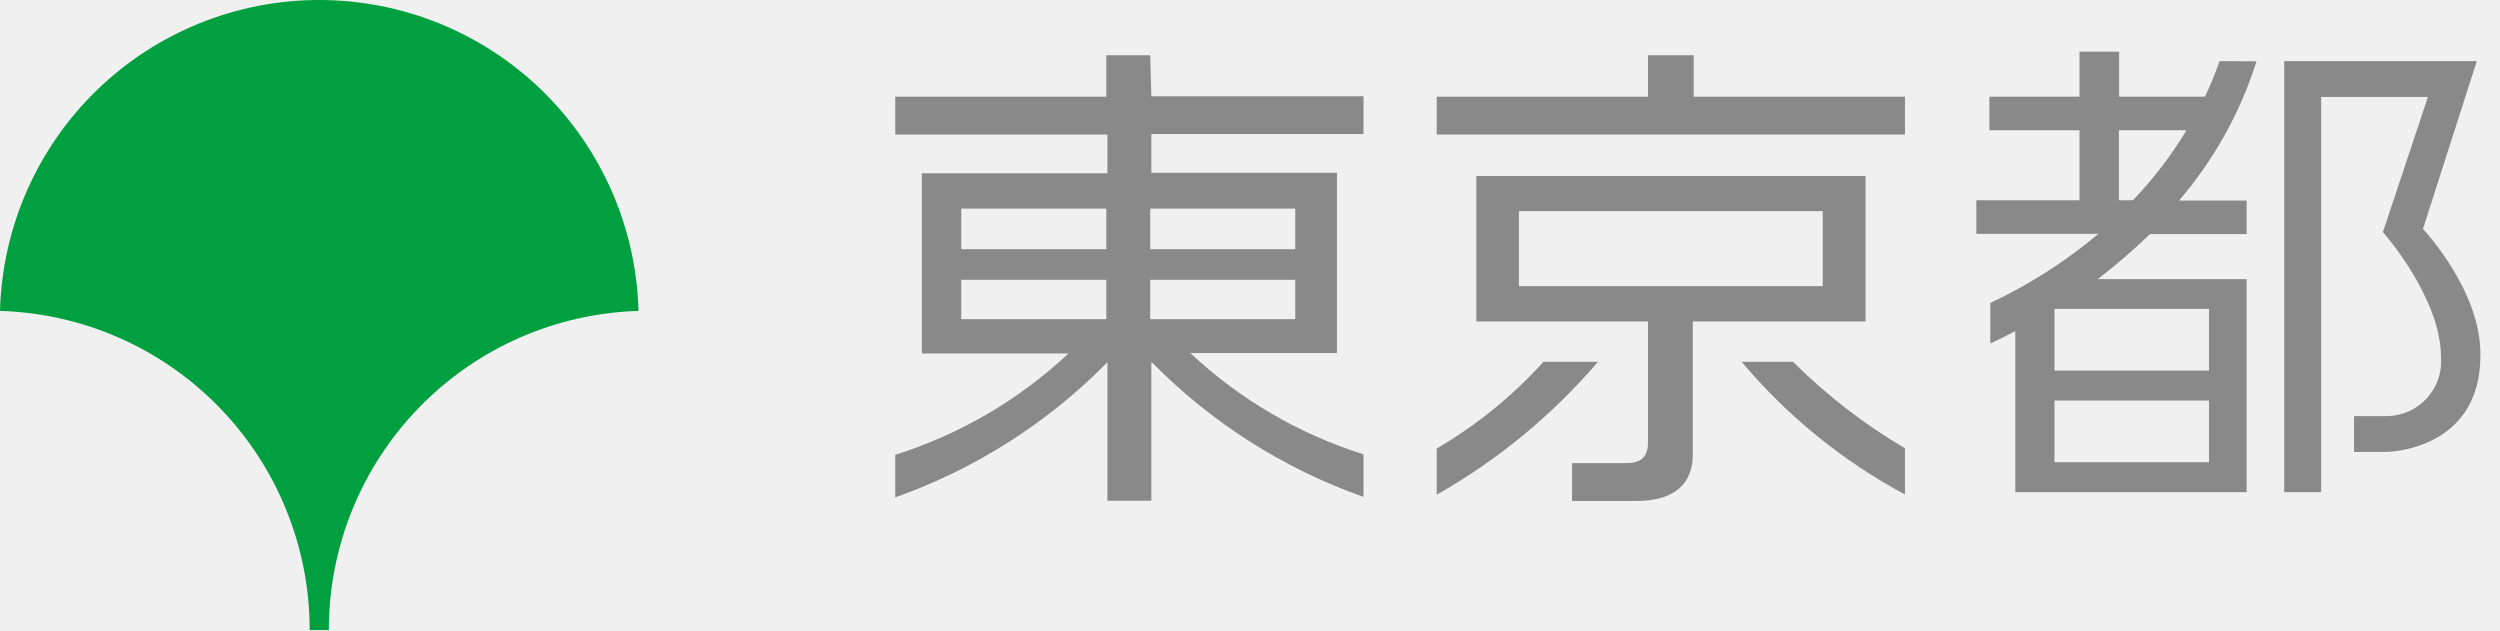
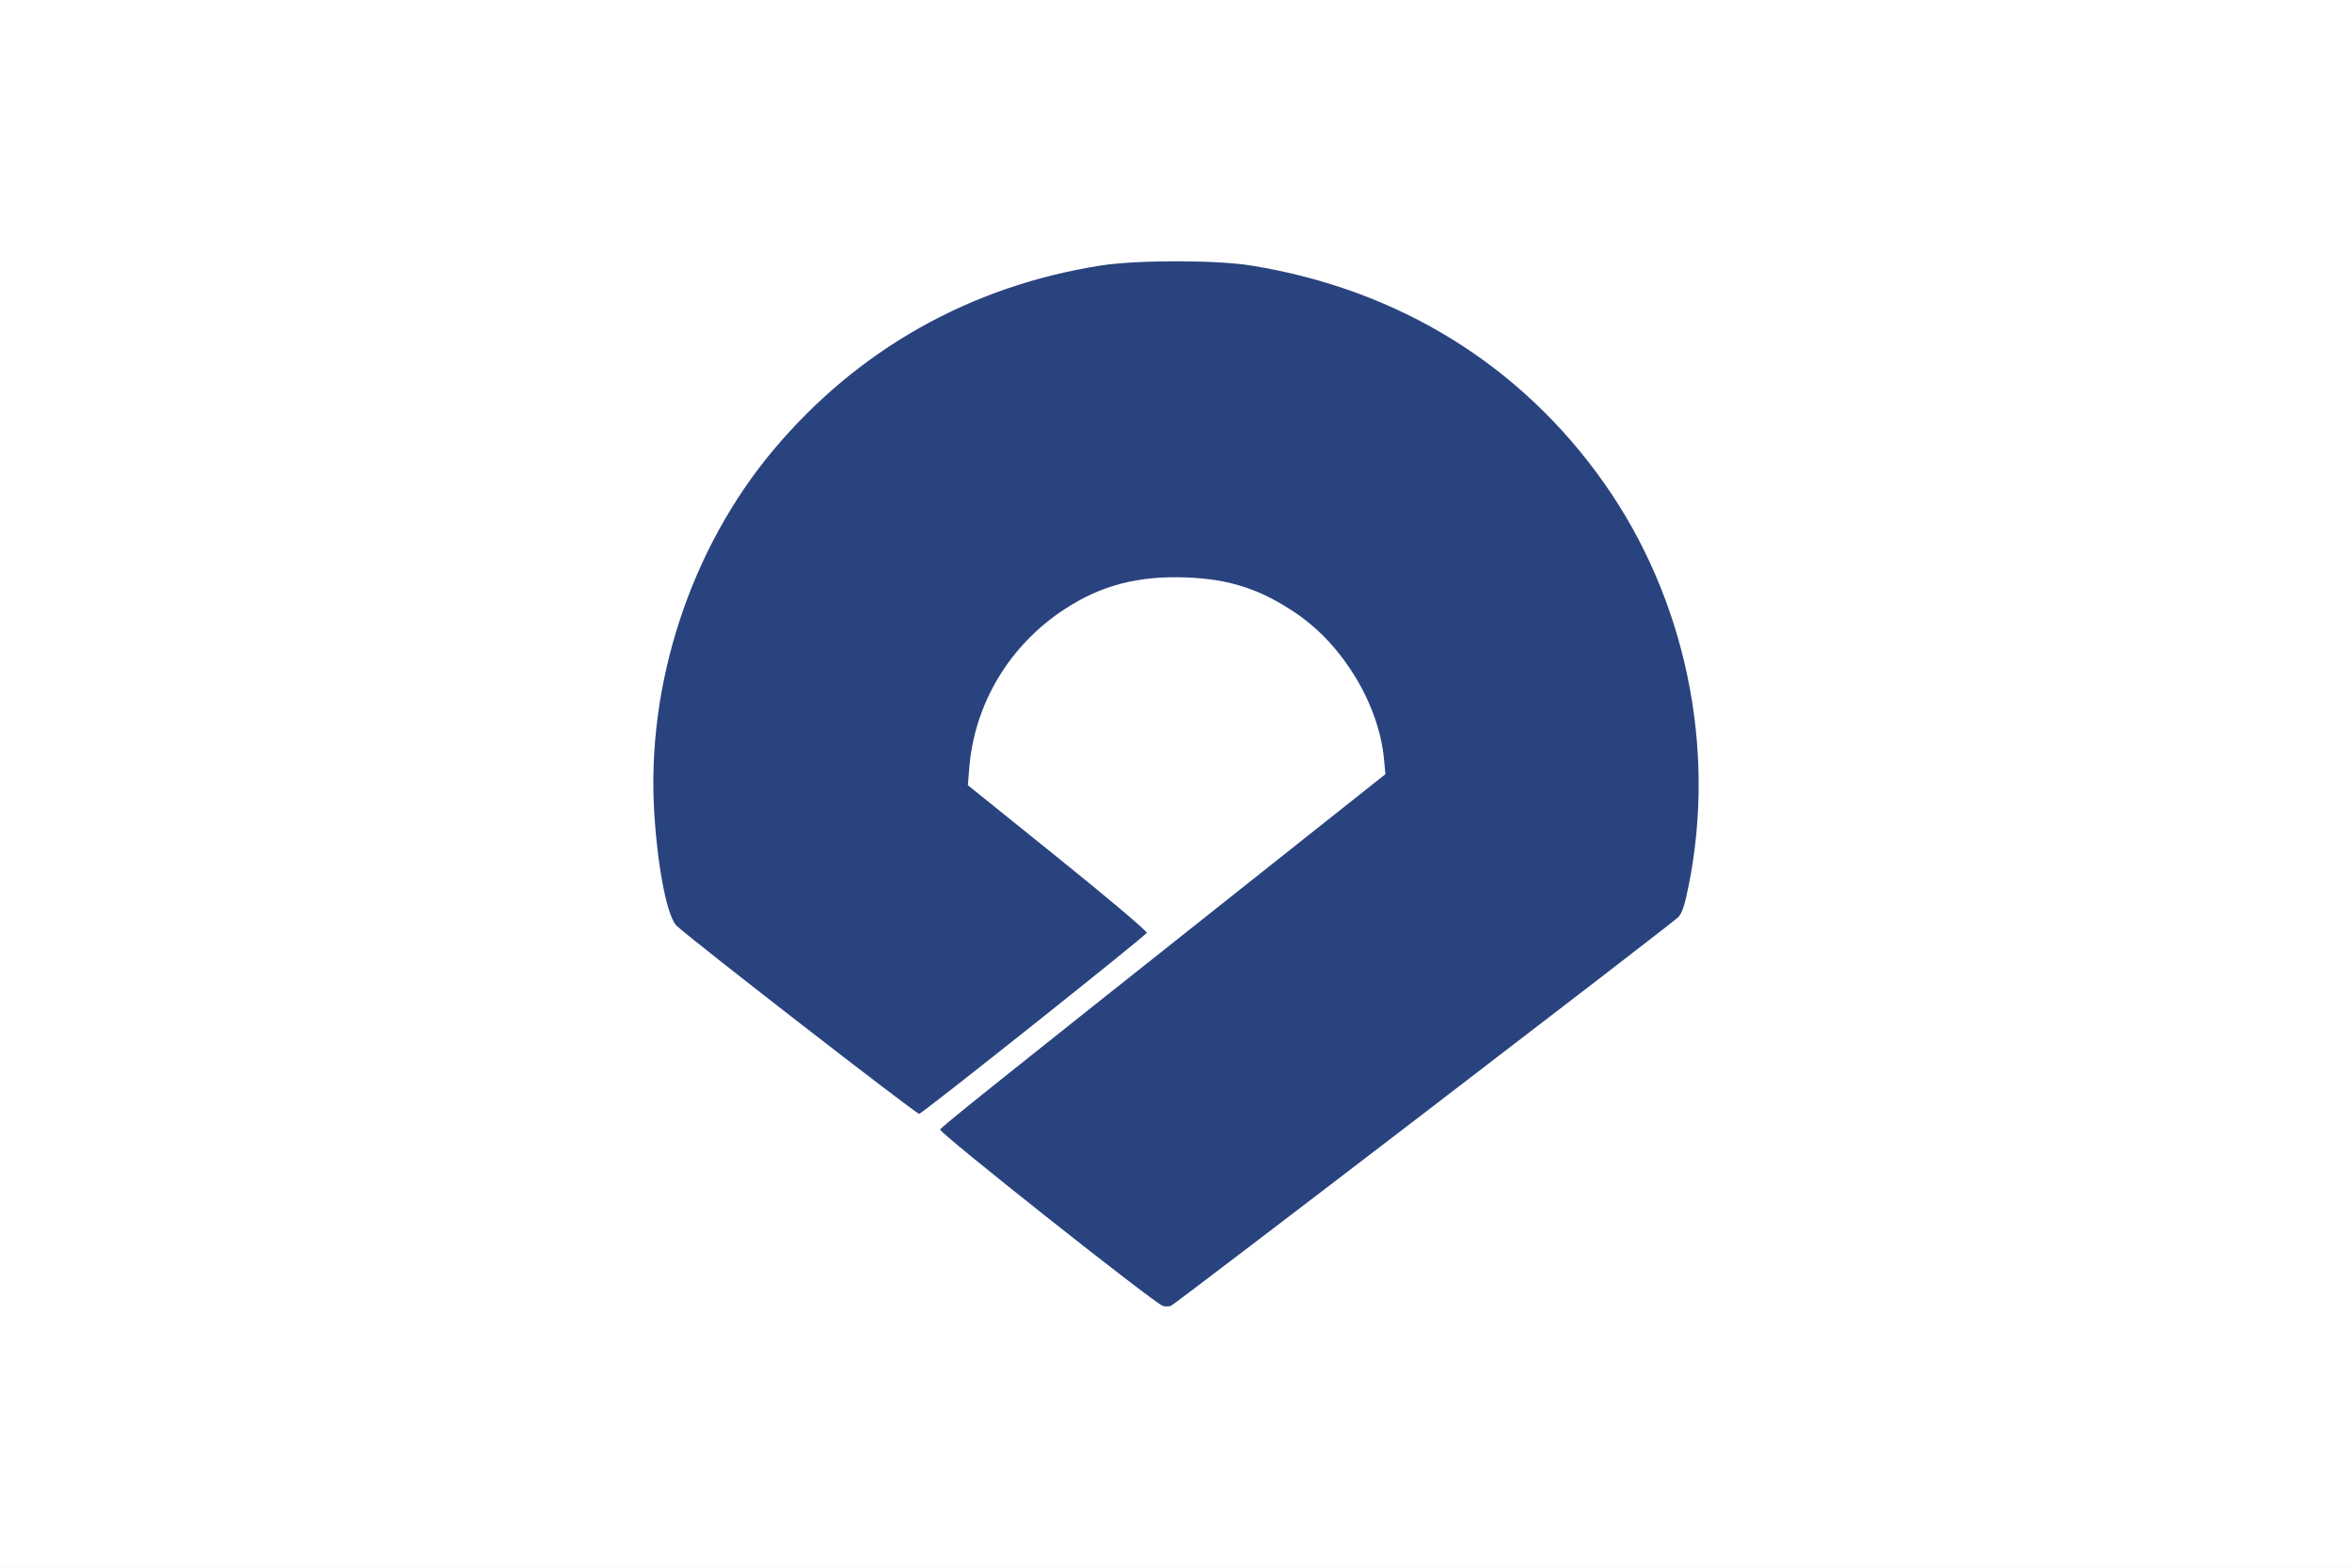
- <svg xmlns="http://www.w3.org/2000/svg" fill="none" height="28" viewBox="0 0 111 28" width="111">
-   <path d="m13.75 27.974h.85c-.002-3.687 1.433-7.229 4.001-9.874s6.064-4.187 9.749-4.296c-.098-3.694-1.635-7.204-4.282-9.783-2.648-2.578-6.197-4.021-9.893-4.021s-7.245 1.443-9.893 4.021c-2.648 2.578-4.184 6.088-4.282 9.783 3.685.109 7.182 1.65 9.749 4.296s4.002 6.188 4.001 9.874z" fill="#00a040" />
-   <g fill="#898989">
-     <path d="m51.07 2.453h-1.95v1.84h-9.37v1.68h9.42v1.72h-8.24v8h6.51c-2.193 2.058-4.822 3.596-7.69 4.5v1.89c3.554-1.26 6.776-3.311 9.42-6v6.15h1.95v-6.17c2.643 2.691 5.864 4.743 9.42 6v-1.89c-2.869-.903-5.498-2.441-7.69-4.5h6.51v-8h-8.24v-1.72h9.42v-1.68h-9.42zm-8.39 6.81h6.44v1.8h-6.44zm0 3.16h6.44v1.75h-6.44zm14.83 1.75h-6.44v-1.75h6.44zm0-4.91v1.8h-6.44v-1.8z" />
-     <path d="m68.53 16.064c-1.374 1.518-2.972 2.817-4.74 3.85v2.05c2.711-1.536 5.134-3.533 7.16-5.9z" />
-     <path d="m79.61 16.064h-2.28c2.02 2.407 4.481 4.406 7.25 5.89v-2.05c-1.812-1.066-3.481-2.356-4.97-3.84z" />
-     <path d="m80.93 14.274h1.9v-6.46h-17.28v6.46h7.62v5.38c0 .71-.39.91-1 .91h-2.37v1.68h2.85c1.77 0 2.51-.83 2.51-2.06v-5.91zm-13.49-4.9h13.49v3.33h-13.49z" />
-     <path d="m75.2 2.453h-2.03v1.84h-9.38v1.68h20.79v-1.68h-9.38z" />
-     <path d="m107.58 10.164 2.39-7.45h-8.55v19.14h1.64v-17.55h4.74l-2 6s2.58 2.89 2.58 5.56c.025.332-.019.666-.129.981-.11.315-.283.603-.509.848-.226.245-.5.441-.805.575-.305.135-.634.205-.967.207h-1.45v1.59h1.4s4.21 0 4.21-4.29c.04-2.87-2.55-5.61-2.55-5.61z" />
-     <path d="m98.55 2.713c-.188.538-.405 1.065-.65 1.58h-3.81v-2h-1.76v2h-4v1.49h4v3.11h-4.58v1.49h5.42c-1.461 1.226-3.075 2.258-4.8 3.07v1.8c.35-.17.73-.35 1.11-.55v7.15h10.27v-9.46h-6.61c.811-.622 1.585-1.29 2.32-2h4.29v-1.49h-3c1.551-1.807 2.722-3.909 3.44-6.18zm-.47 17.81h-6.86v-2.74h6.86zm0-4.07h-6.86v-2.74h6.86zm-4-7.56v-3.11h3c-.675 1.122-1.474 2.165-2.38 3.11z" />
-   </g>
+ <svg xmlns="http://www.w3.org/2000/svg" version="1.0" width="1800" height="1200" id="svg2">
+   <defs id="defs5" />
+   <path d="m 0,0 1800,0 0,1200 L 0,1200 0,0 z" id="path2171" style="fill:#ffffff" />
+   <path d="M 890.103,999.732 C 884.585,998.522 718.503,867.006 719.51,864.645 c 0.901,-2.112 40.354,-33.695 236.469,-189.298 l 104.289,-82.746 -1.078,-11.467 c -3.932,-41.834 -31.194,-87.168 -67.093,-111.568 -27.245,-18.518 -50.86,-26.265 -83.958,-27.543 -36.994,-1.428 -65.305,5.919 -93.31,24.217 -42.199,27.572 -69.018,72.181 -73.03,121.472 l -1.085,13.333 68.881,55.479 c 38.817,31.264 68.5,56.373 68.009,57.527 -1.072,2.518 -171.109,137.808 -174.148,138.561 -1.857,0.461 -172.512,-131.867 -185.482,-143.824 -7.19,-6.628 -14.513,-43.156 -17.232,-85.953 -6.28,-98.848 27.557,-202.391 90.864,-278.048 64.494,-77.075 150.686,-125.752 250.565,-141.508 27.791,-4.384 88.796,-4.368 115.762,0.03 112.592,18.366 206.208,76.206 269.897,166.754 62.125,88.325 85.928,202.28 64.411,308.356 -3.078,15.173 -5.014,20.89 -8.071,23.827 -6.364,6.116 -385.159,296.352 -388.068,297.341 -1.437,0.488 -4.137,0.554 -6.001,0.145 z" id="path2165" style="fill:#29437f" />
</svg>
